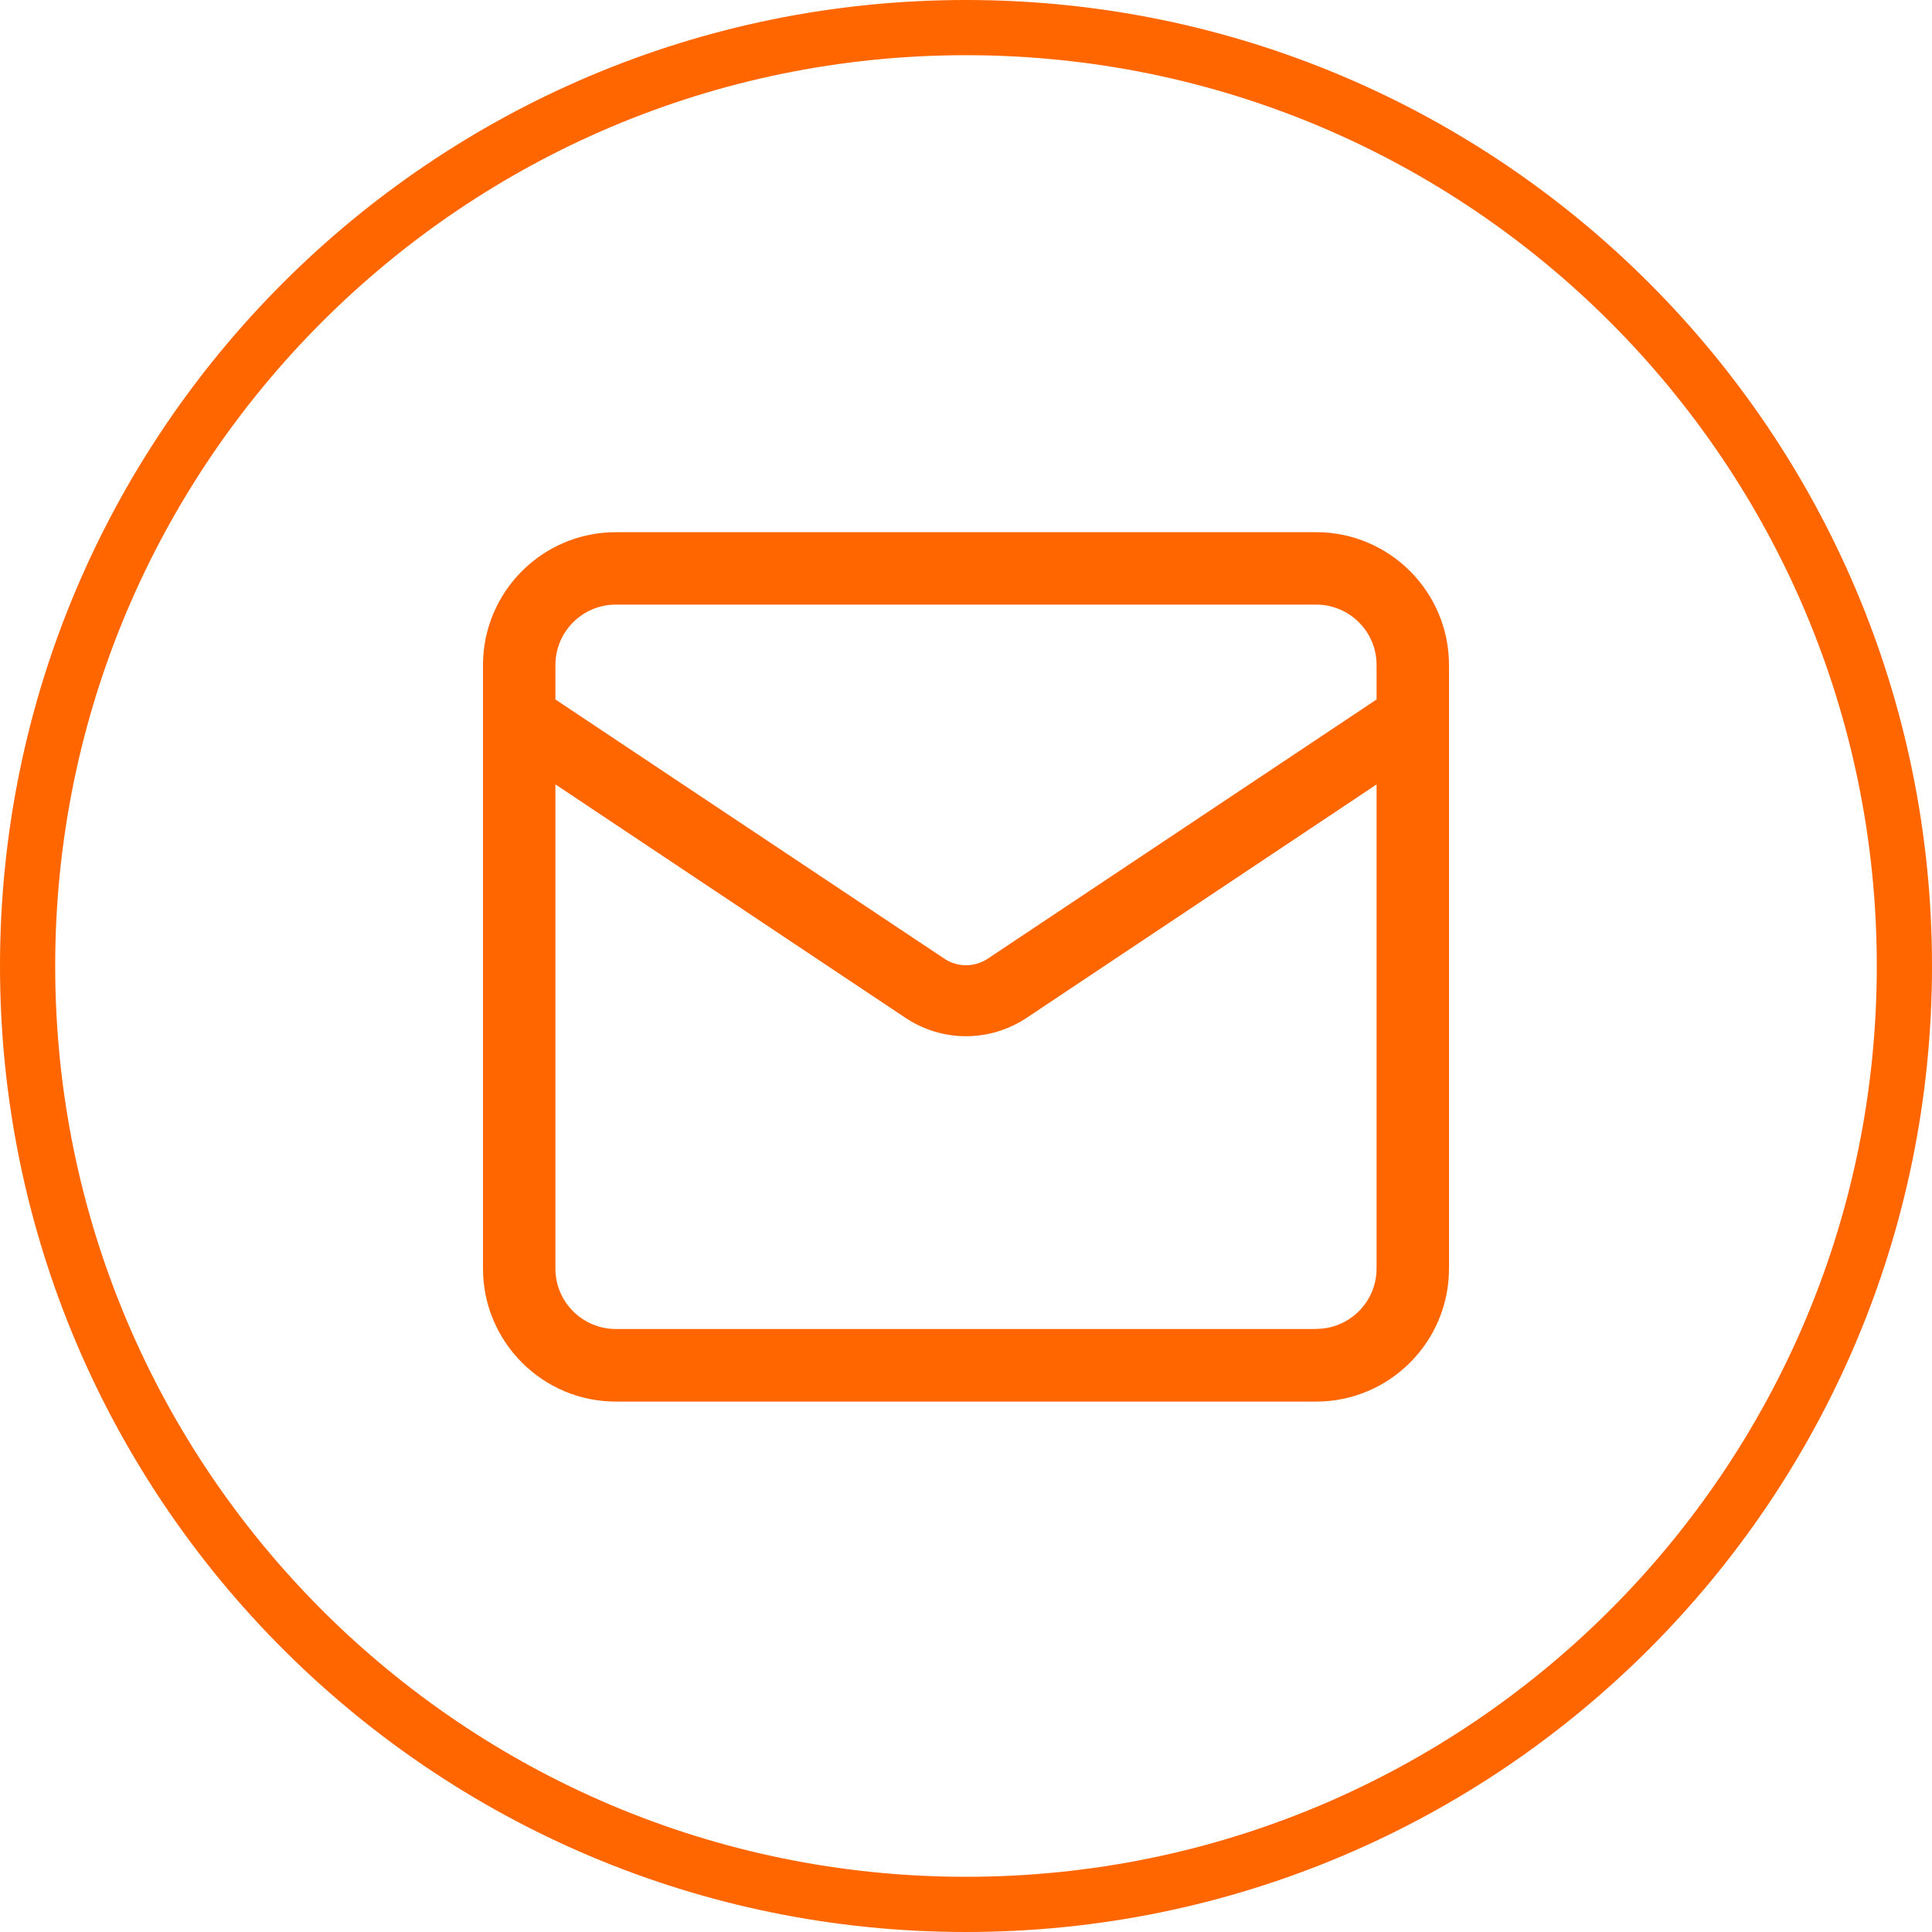
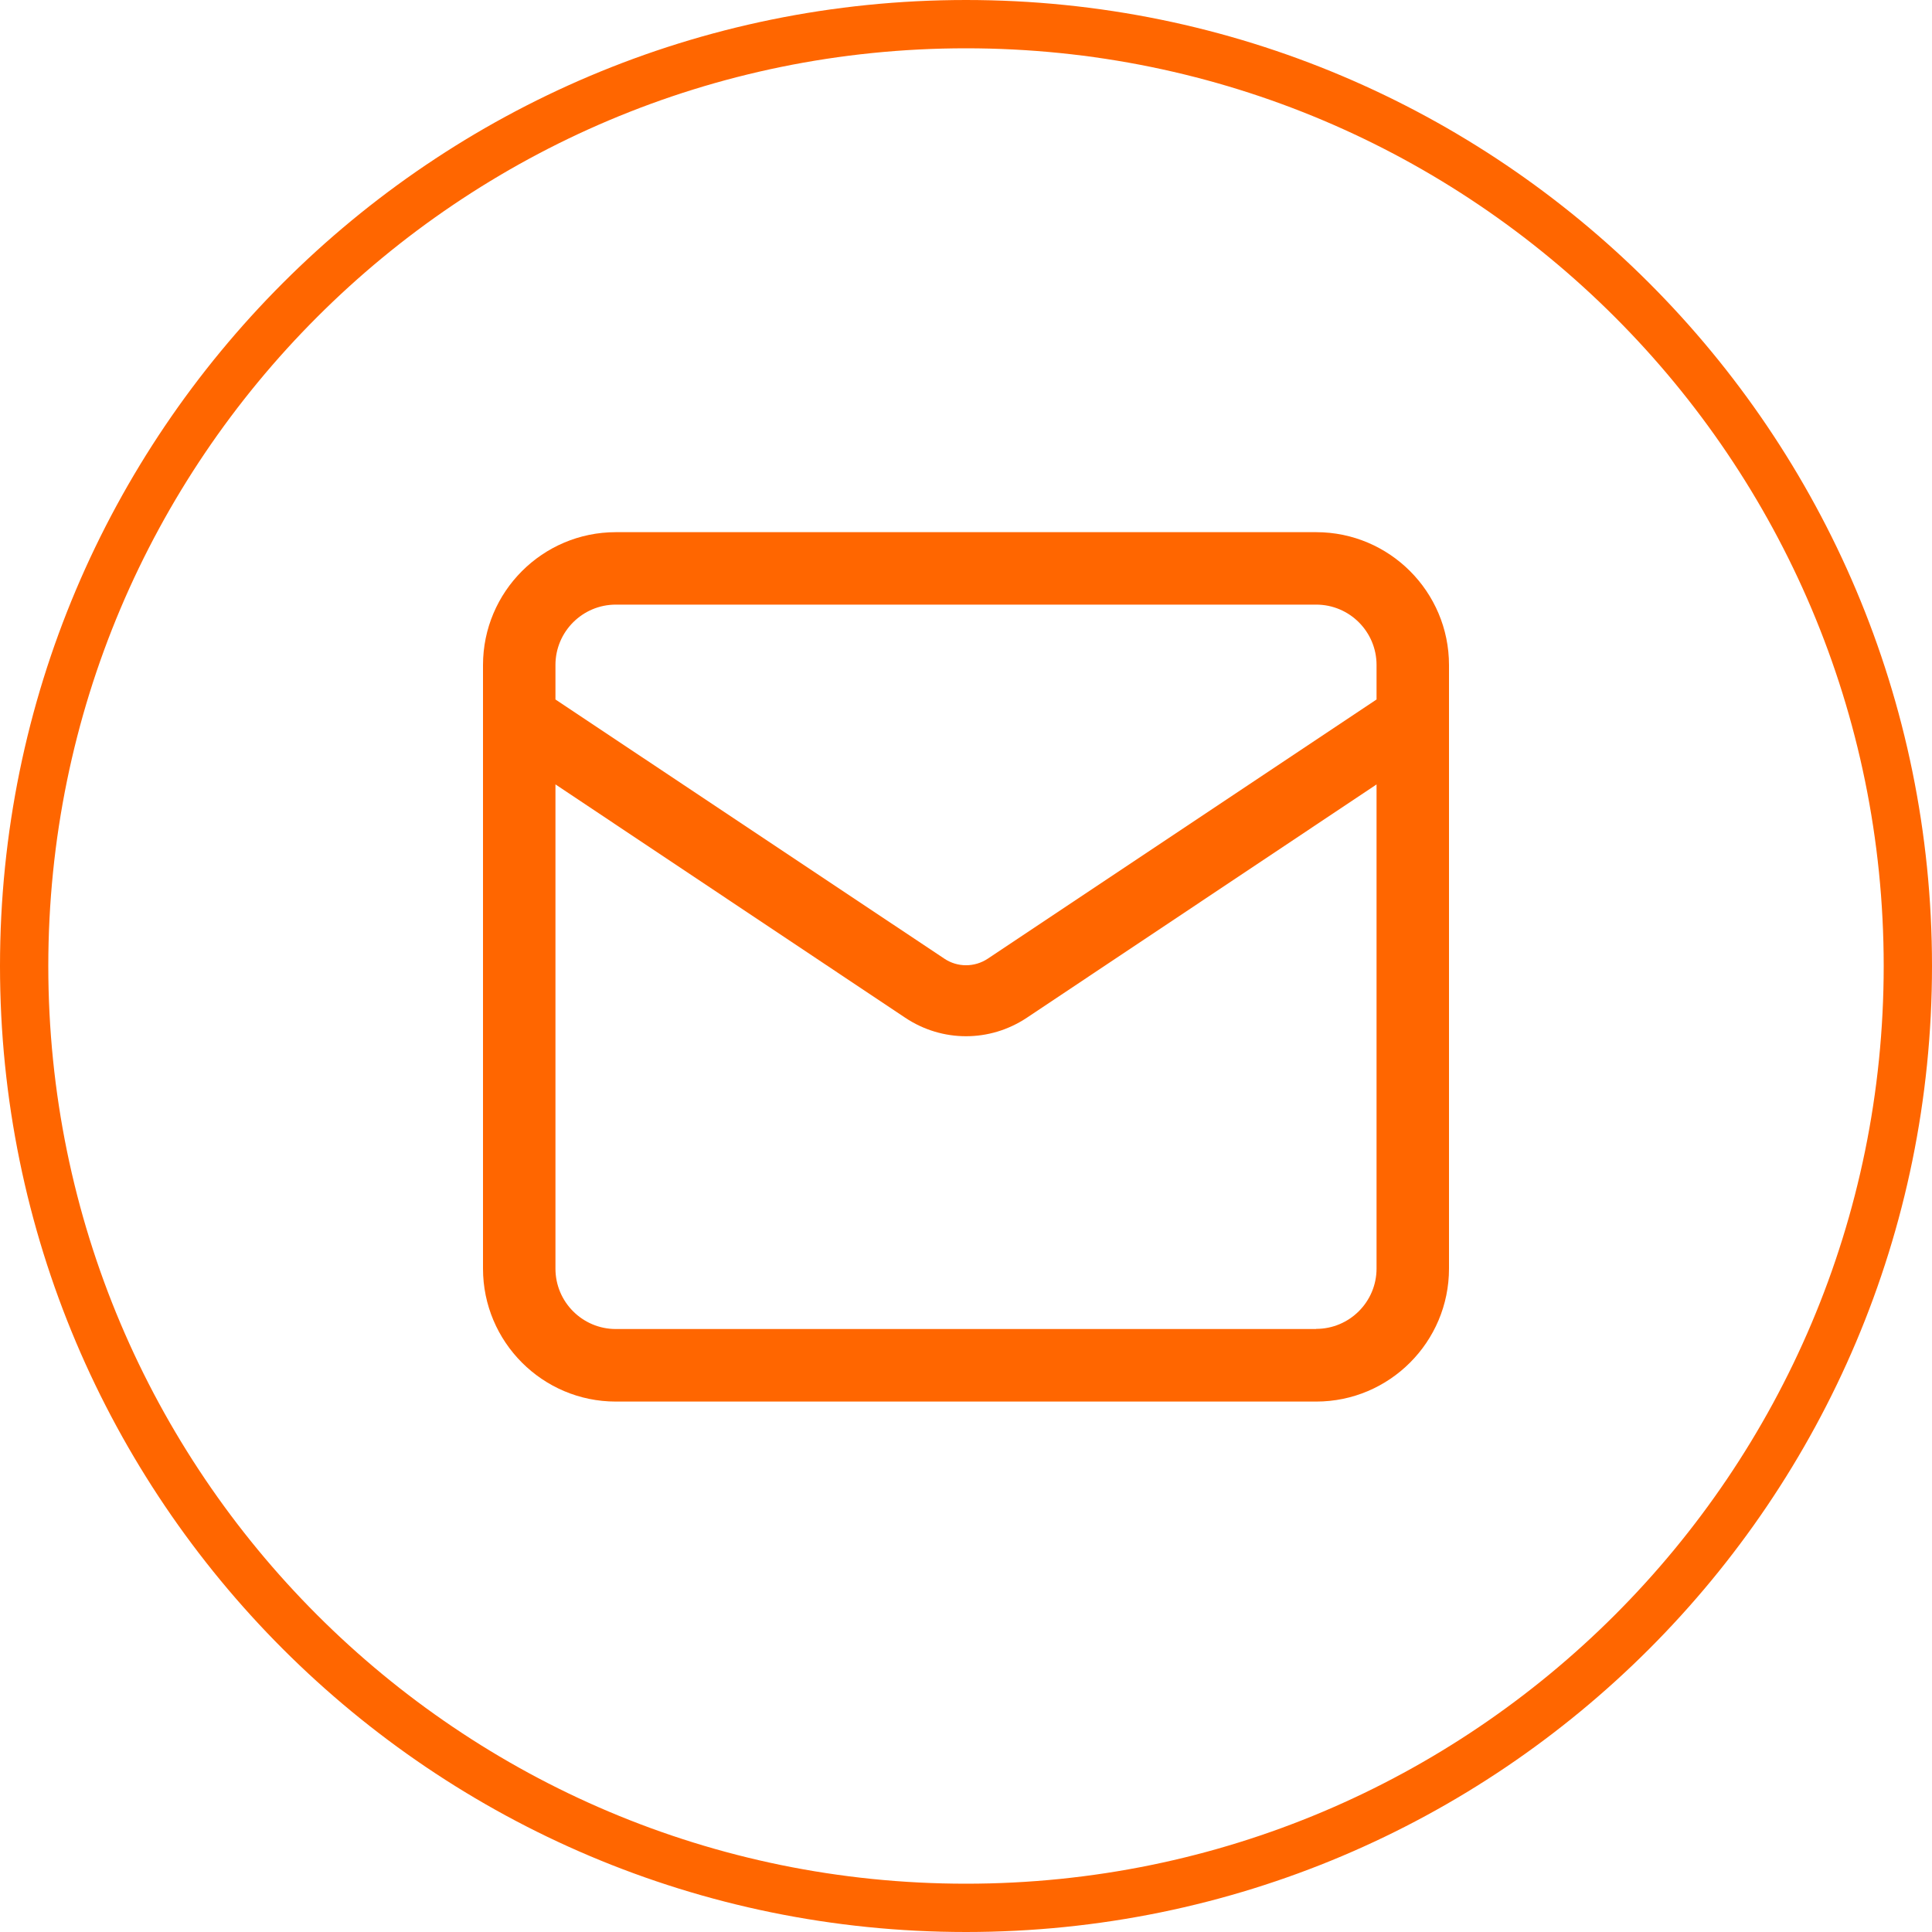
- <svg xmlns="http://www.w3.org/2000/svg" width="35" height="35" viewBox="0 0 35 35" fill="none">
-   <circle cx="17.5" cy="17.5" r="17" stroke="#FF6600" />
-   <path d="M23.844 9.641H11.156C9.829 9.641 8.75 10.72 8.75 12.049V22.982C8.75 24.31 9.829 25.391 11.156 25.391H23.844C25.171 25.391 26.25 24.31 26.25 22.982V12.049C26.25 10.72 25.171 9.641 23.844 9.641ZM11.156 10.953H23.844C24.448 10.953 24.938 11.443 24.938 12.047V12.672L17.894 17.368C17.655 17.525 17.346 17.527 17.106 17.366L10.062 12.672V12.047C10.062 11.443 10.553 10.953 11.156 10.953V10.953ZM23.844 24.076H11.156C10.553 24.076 10.062 23.586 10.062 22.983V14.21L16.398 18.436C16.733 18.66 17.117 18.772 17.5 18.772C17.885 18.772 18.267 18.66 18.602 18.437L24.938 14.211V22.98C24.938 23.584 24.448 24.074 23.844 24.074V24.076Z" fill="#FF6600" />
+ <svg xmlns="http://www.w3.org/2000/svg" width="40" height="40" viewBox="0 0 40 40" fill="none">
+   <circle cx="20" cy="20" r="19.5" stroke="#FF6600" />
+   <path d="M27.25 11.018H12.75C11.233 11.018 10 12.252 10 13.77V26.265C10 27.783 11.233 29.018 12.75 29.018H27.25C28.767 29.018 30 27.783 30 26.265V13.77C30 12.252 28.767 11.018 27.25 11.018ZM12.75 12.518H27.25C27.94 12.518 28.5 13.078 28.5 13.768V14.482L20.45 19.849C20.177 20.029 19.824 20.031 19.55 19.847L11.5 14.482V13.768C11.5 13.078 12.06 12.518 12.75 12.518ZM27.25 27.516H12.75C12.06 27.516 11.5 26.956 11.5 26.266V16.24L18.74 21.07C19.123 21.326 19.562 21.454 20 21.454C20.44 21.454 20.877 21.326 21.26 21.071L28.5 16.241V26.263C28.5 26.953 27.94 27.513 27.25 27.513V27.516Z" fill="#FF6600" />
</svg>
